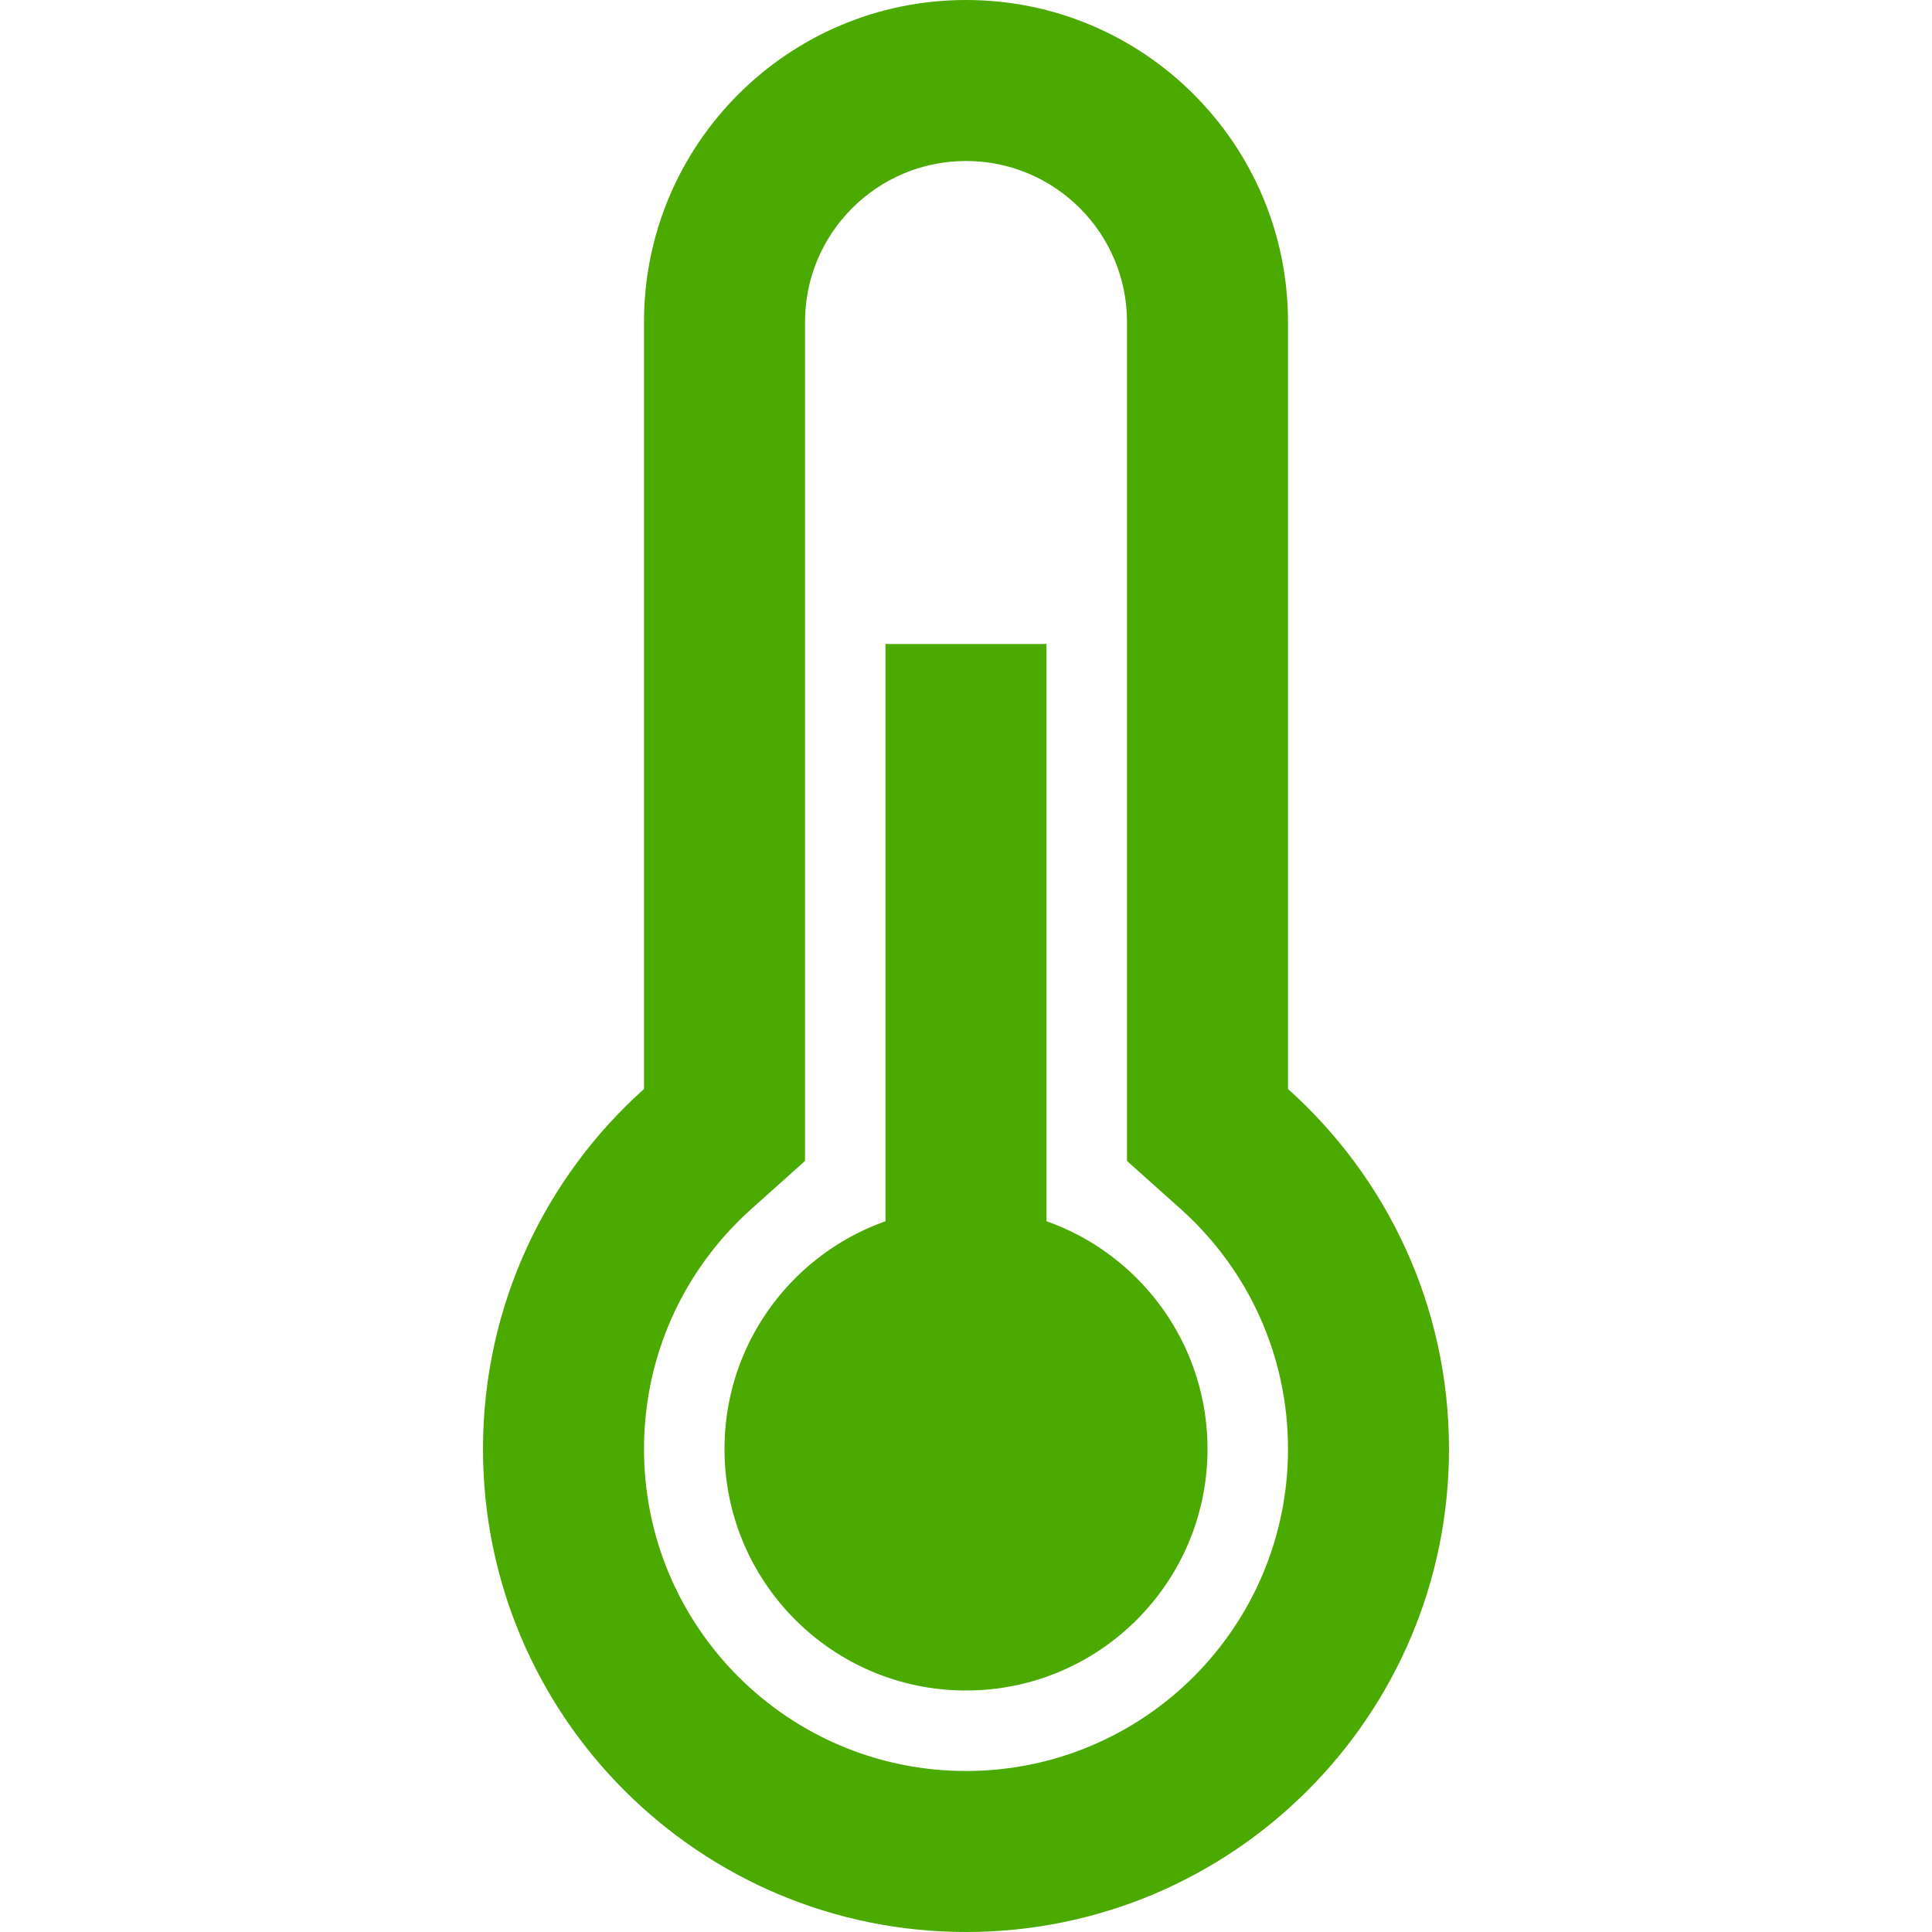
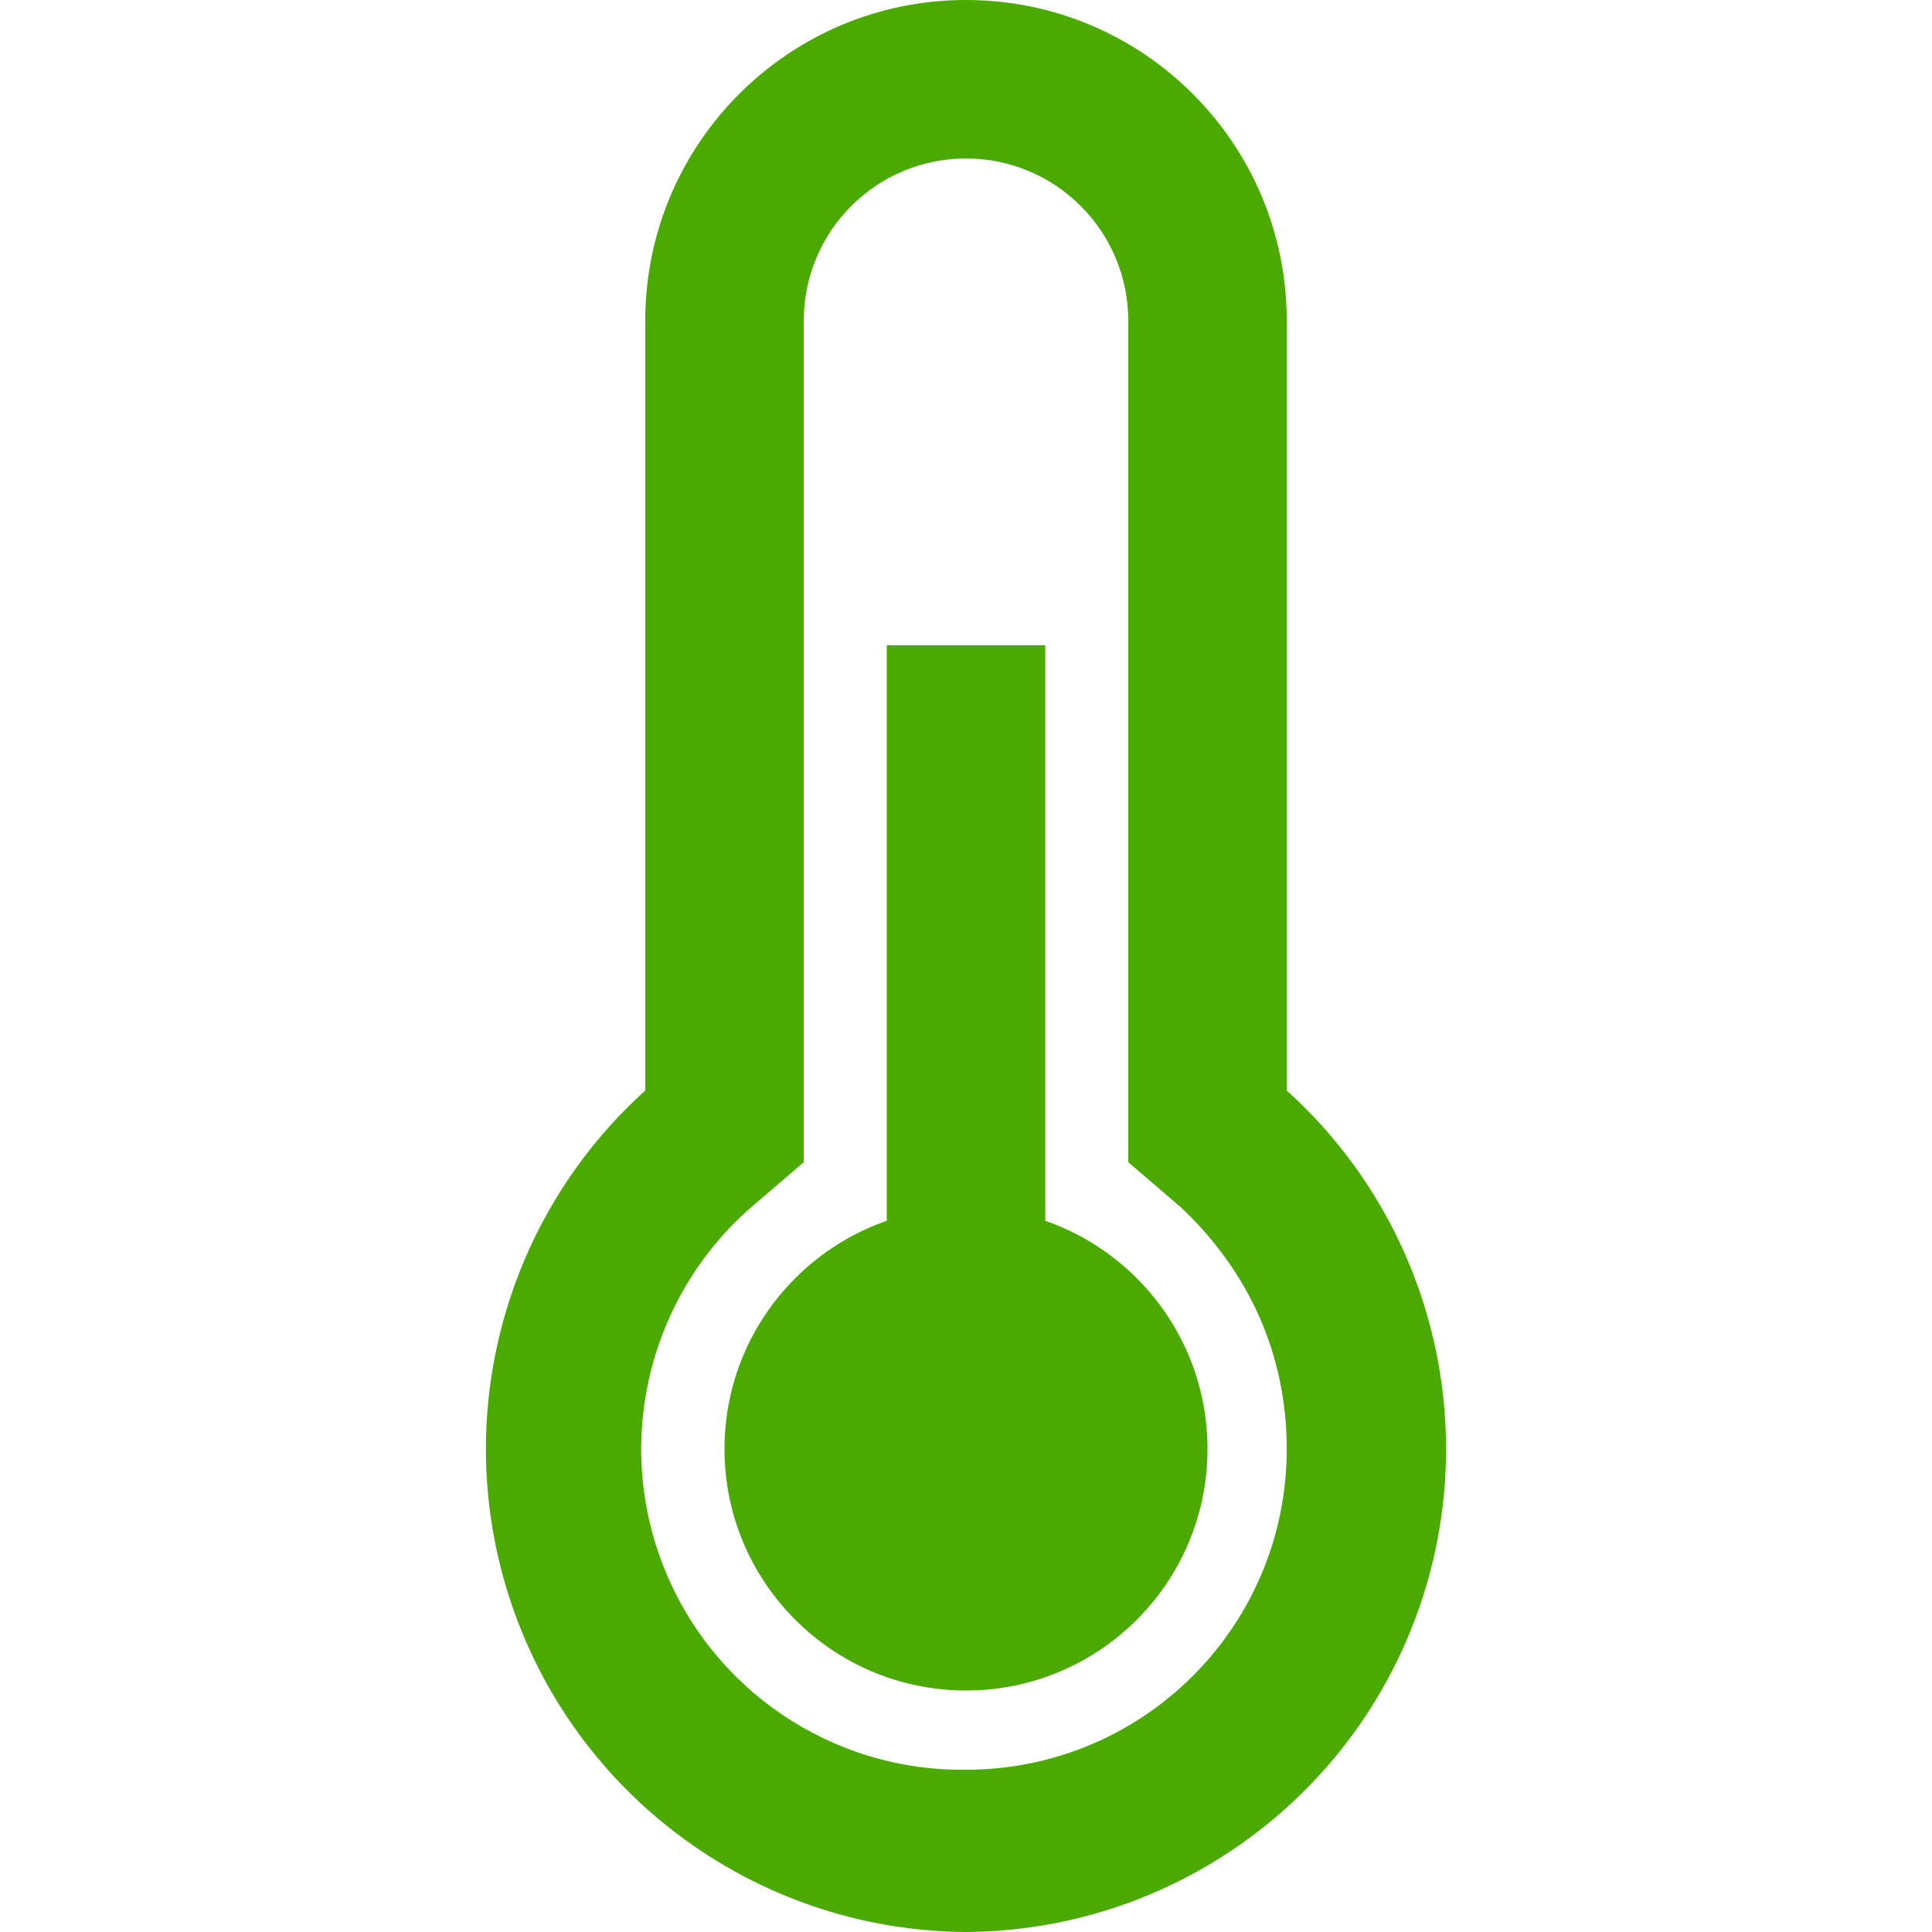
- <svg xmlns="http://www.w3.org/2000/svg" version="1.1" id="Capa_1" x="0px" y="0px" viewBox="0 0 512 512" style="enable-background:new 0 0 512 512;" xml:space="preserve" width="512px" height="512px">
-   <g>
-     <g>
-       <g>
-         <path d="M341.333,288.593V85.333C341.333,38.205,303.128,0,256,0s-85.333,38.205-85.333,85.333v203.259    C144.48,312.03,128,346.091,128,384c0,70.693,57.308,128,128,128s128-57.307,128-128C384,346.091,367.52,312.03,341.333,288.593z     M256,469.333c-47.128,0-85.333-38.205-85.333-85.333c0-24.637,10.441-47.492,28.455-63.615l14.212-12.72V85.333    c0-23.564,19.103-42.667,42.667-42.667s42.667,19.102,42.667,42.667v222.332l14.212,12.72    c18.014,16.123,28.455,38.977,28.455,63.615C341.333,431.128,303.128,469.333,256,469.333z" data-original="#000000" class="active-path" data-old_color="#000000" fill="#4BAA00" />
-       </g>
-     </g>
-     <g>
-       <g>
-         <rect x="234.667" y="170.667" width="42.667" height="256" data-original="#000000" class="active-path" data-old_color="#000000" fill="#4BAA00" />
-       </g>
-     </g>
-     <g>
-       <g>
-         <circle cx="256" cy="384" r="64" data-original="#000000" class="active-path" data-old_color="#000000" fill="#4BAA00" />
-       </g>
-     </g>
-   </g>
+ <svg xmlns="http://www.w3.org/2000/svg" width="512" height="512">
+   <path d="M341 289V85a85 85 0 00-170 0v204a128 128 0 0085 223 128 128 0 0085-223zm-85 180a85 85 0 01-57-149l14-12V85a43 43 0 0186 0v223l14 12c18 17 28 39 28 64 0 47-38 85-85 85z" data-original="#000000" class="active-path" data-old_color="#000000" fill="#4BAA00" />
+   <path data-original="#000000" class="active-path" data-old_color="#000000" fill="#4BAA00" d="M235 171h42v256h-42z" />
+   <circle cx="256" cy="384" r="64" data-original="#000000" class="active-path" data-old_color="#000000" fill="#4BAA00" />
</svg>
